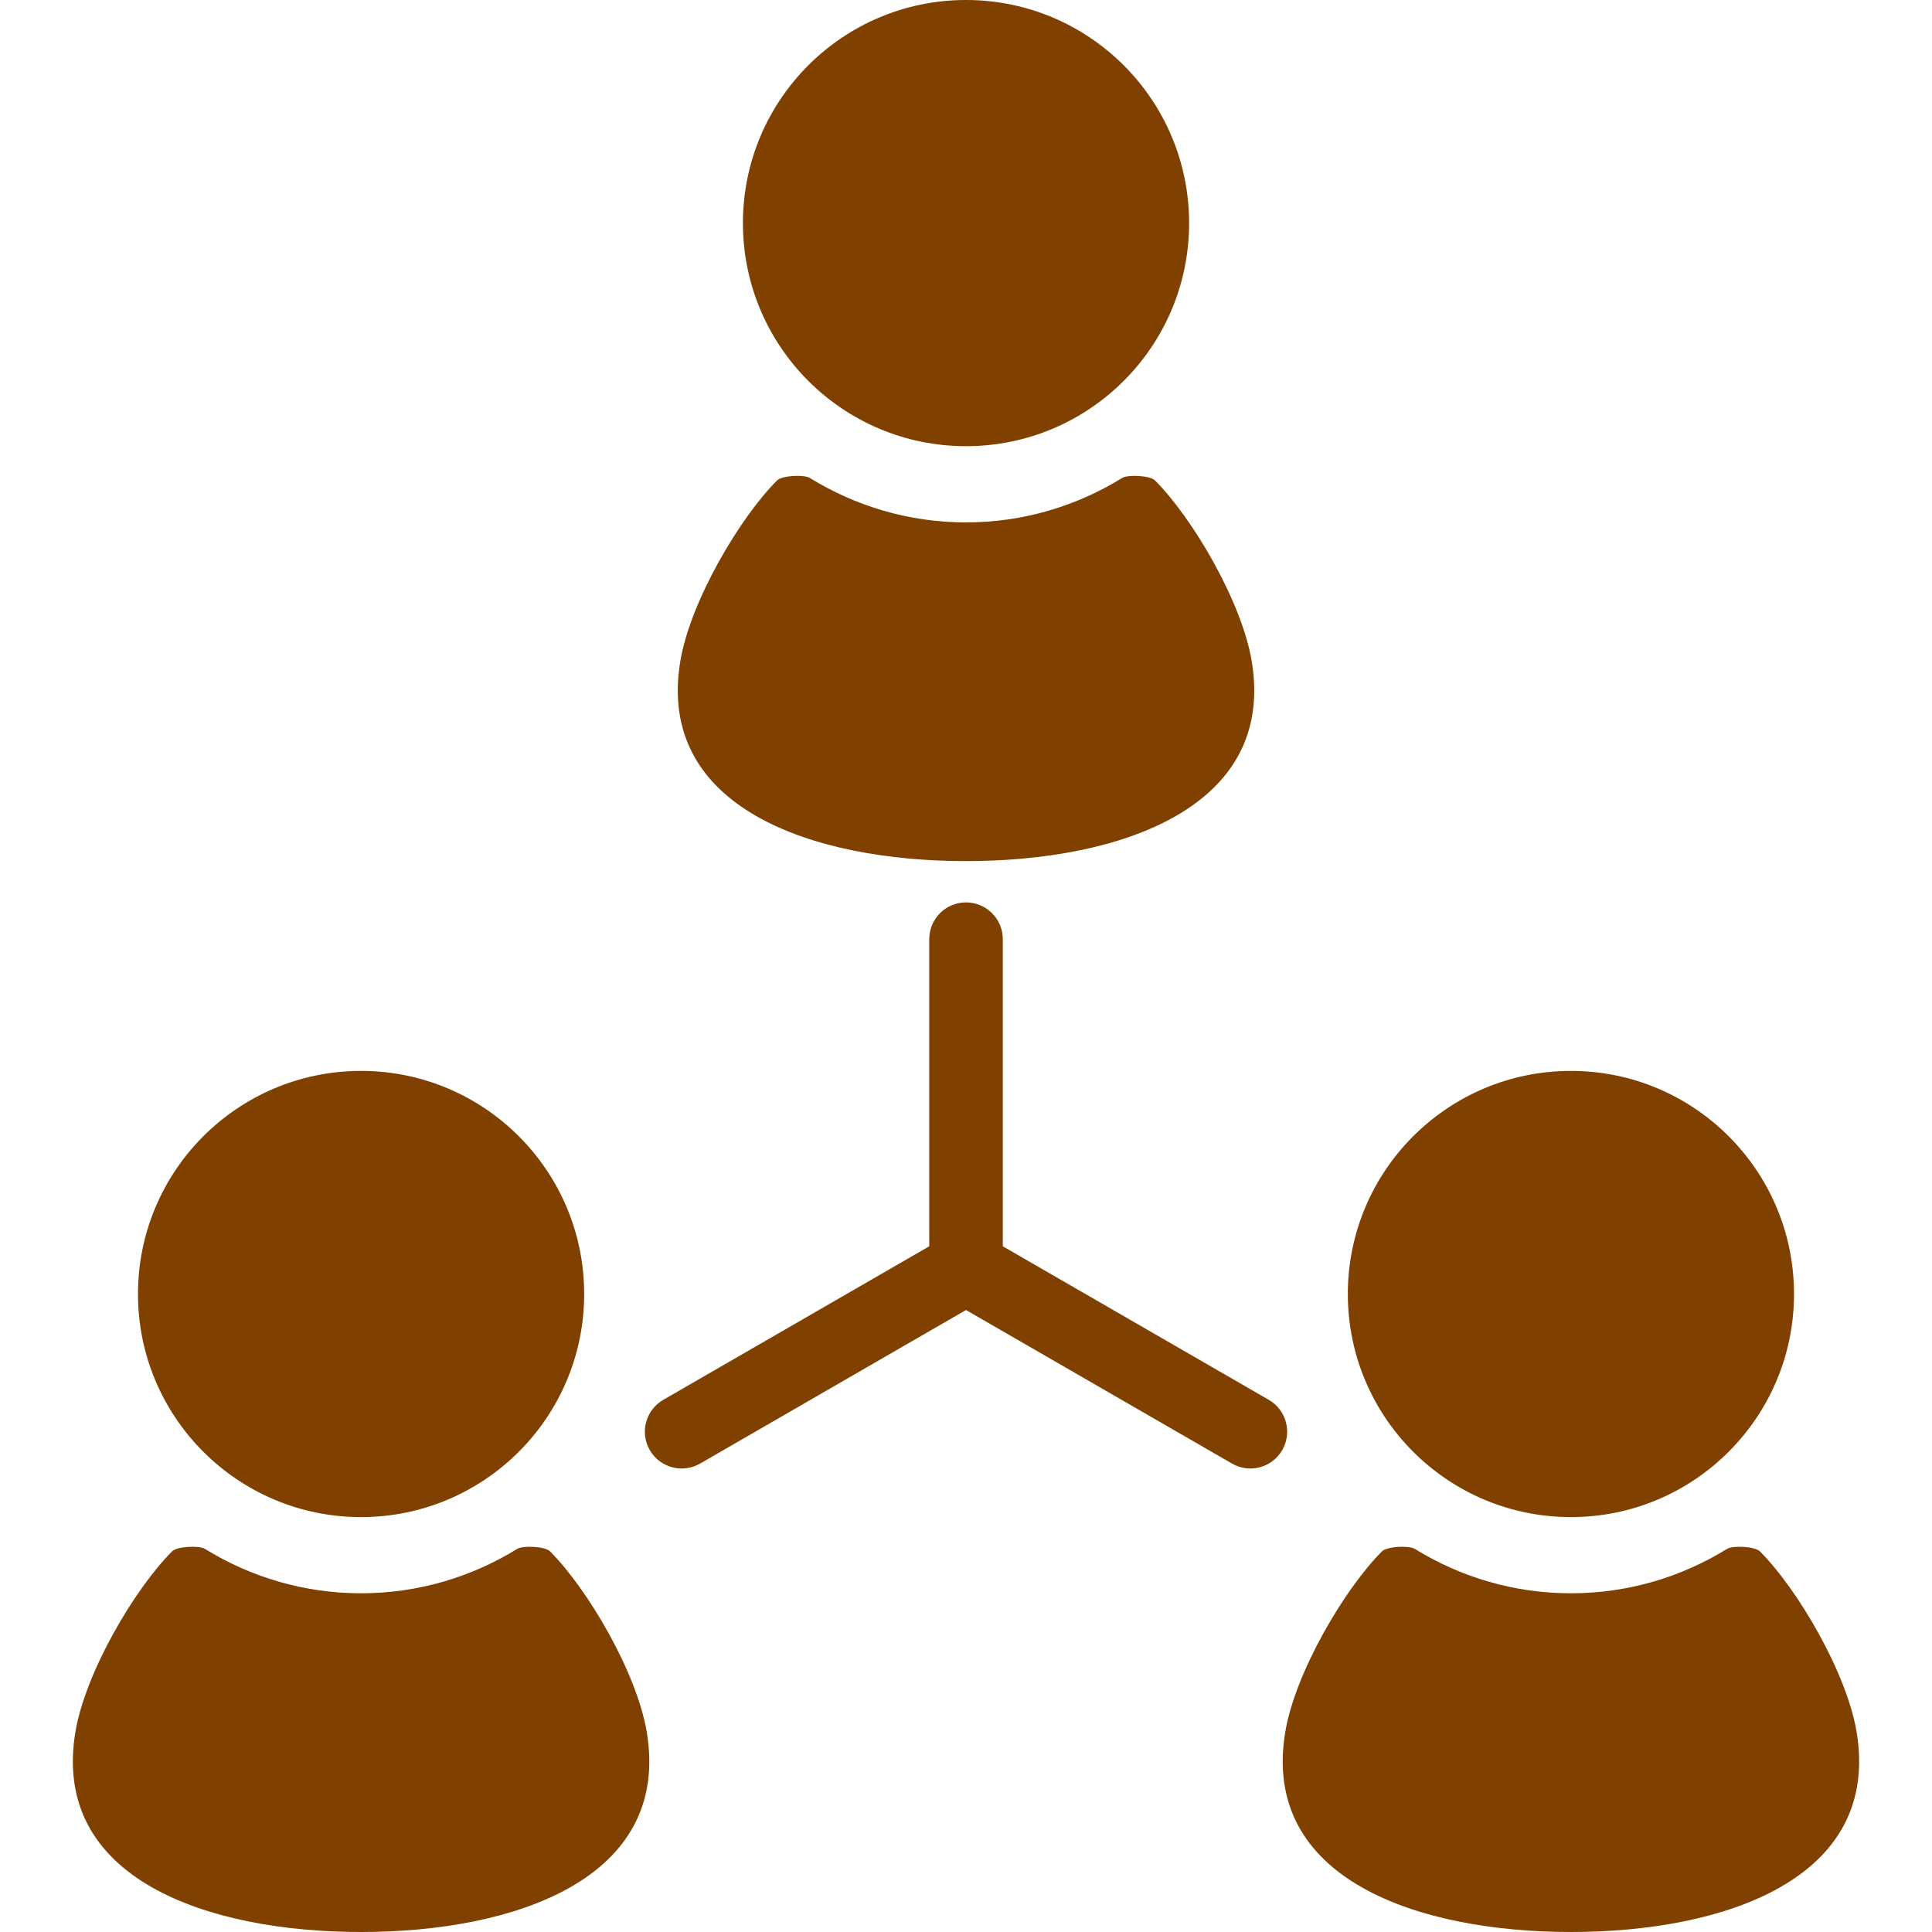
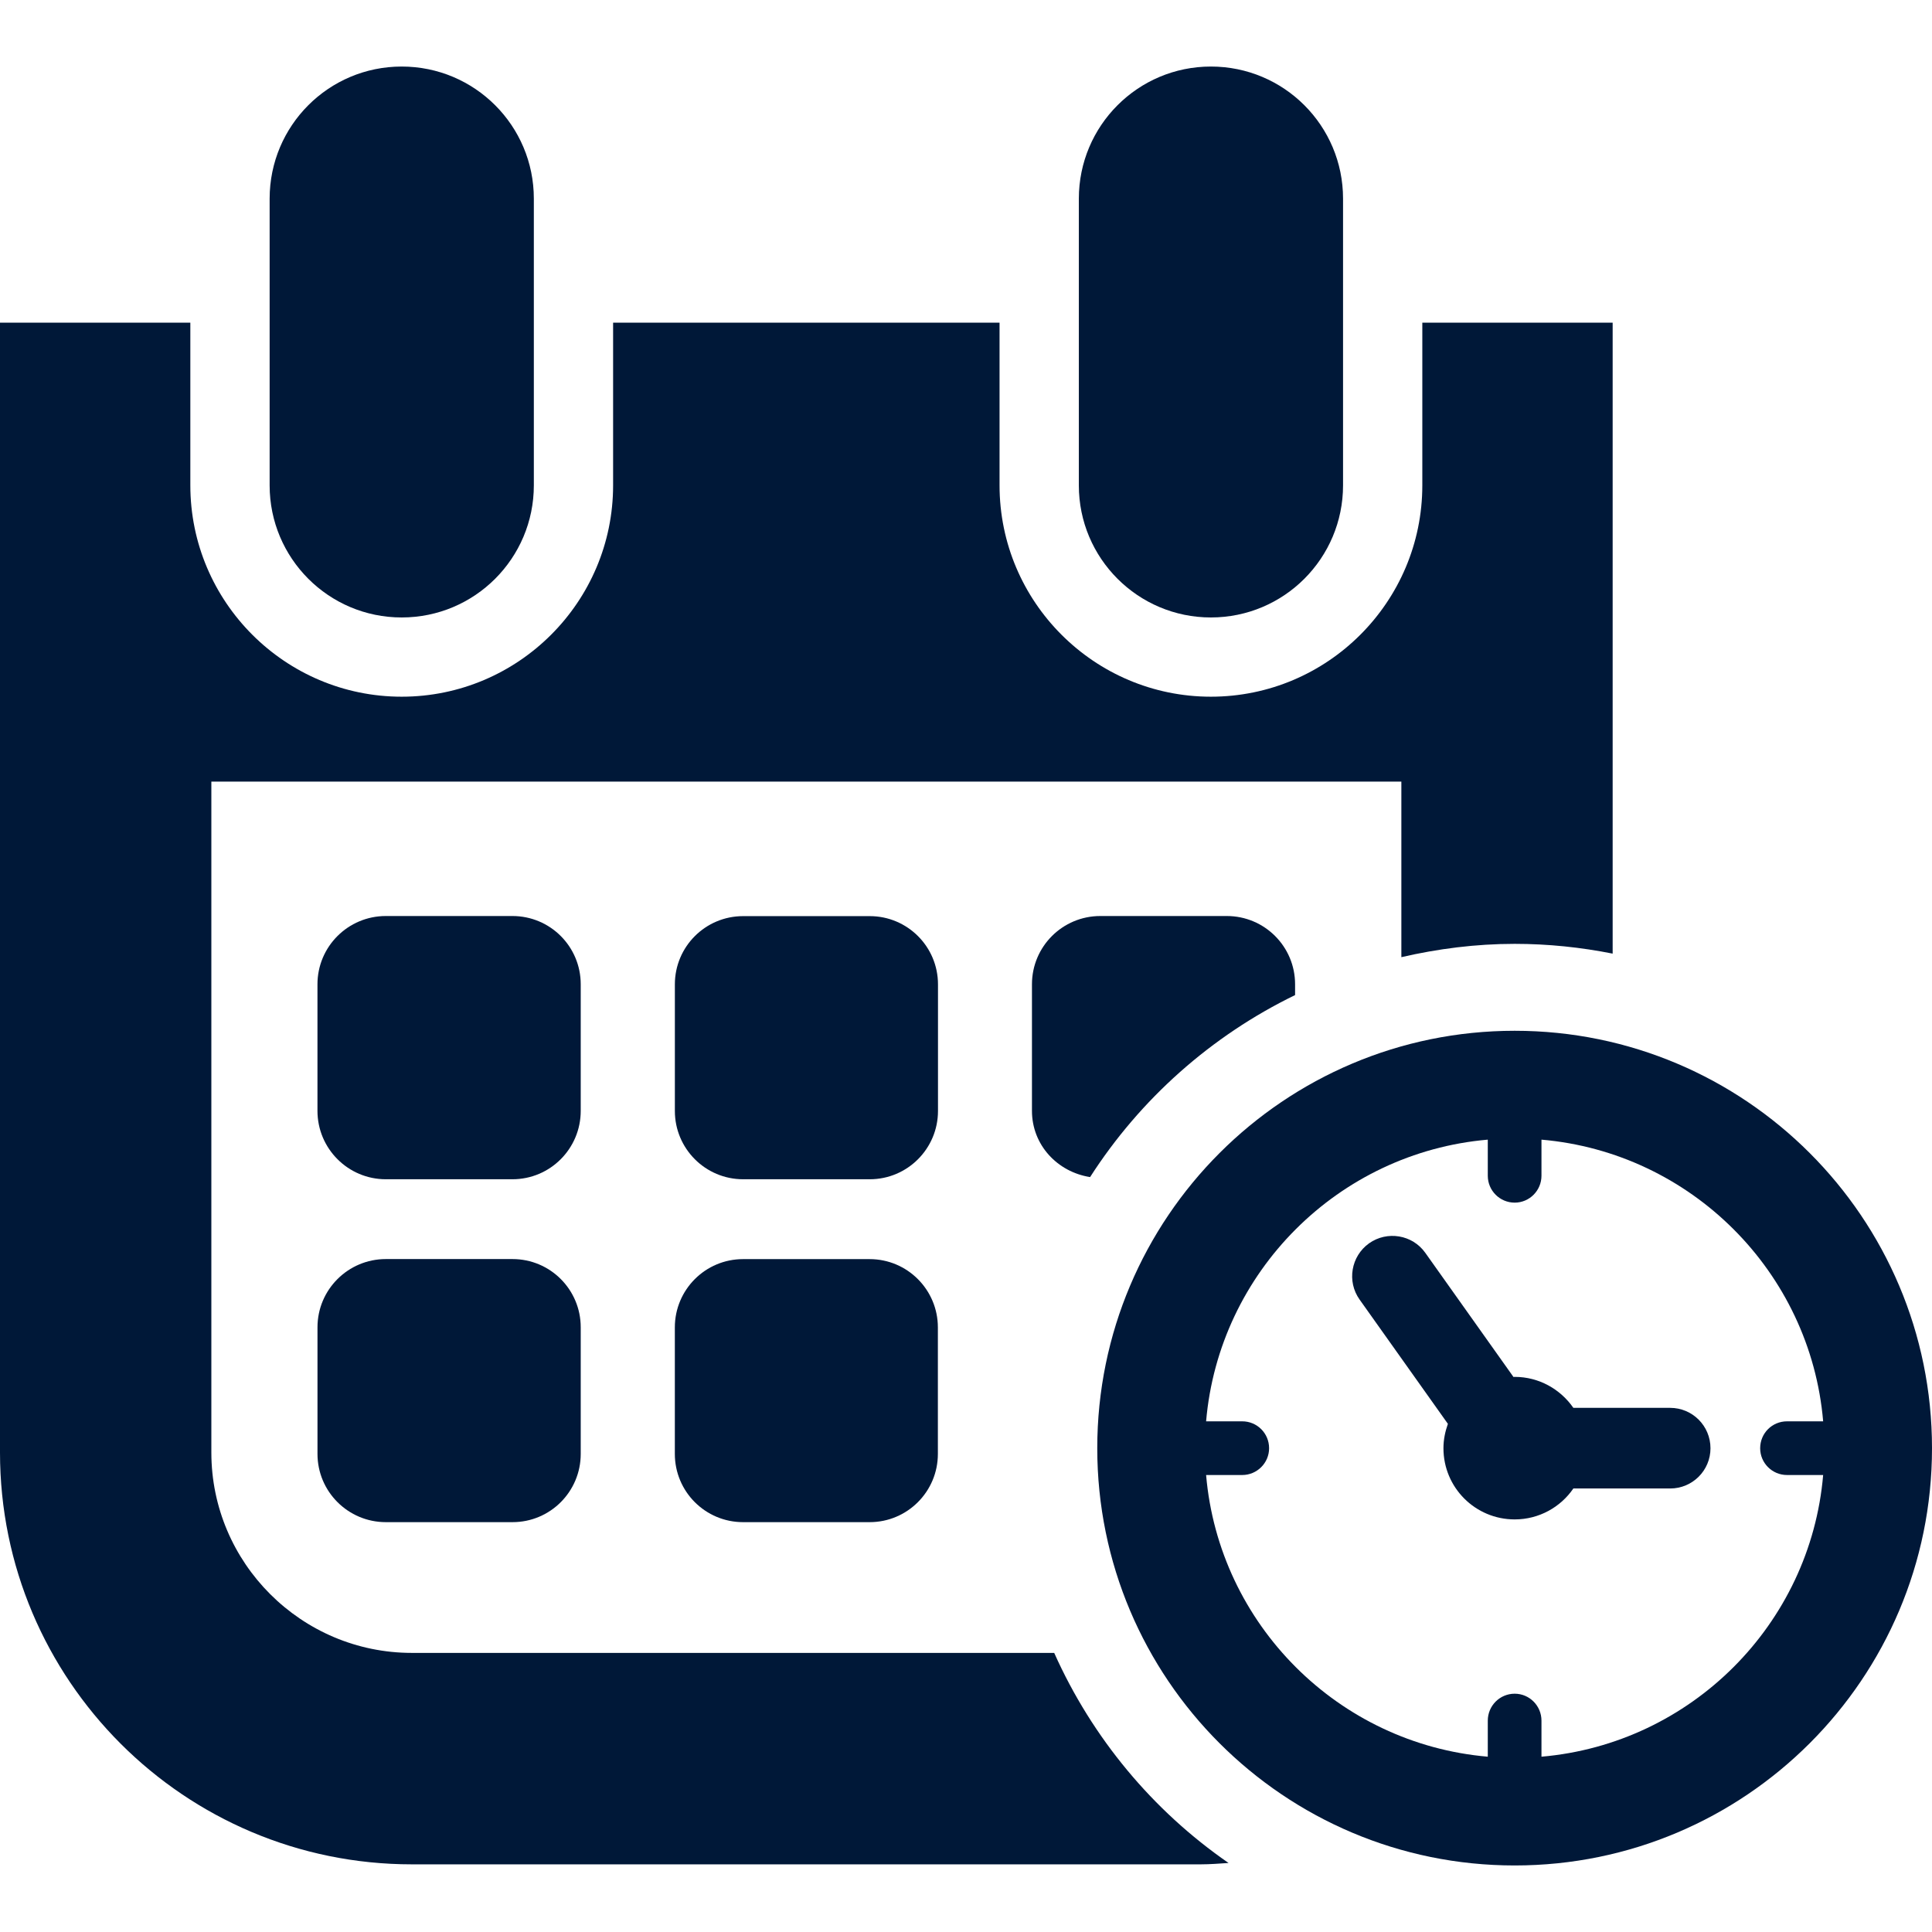
- <svg xmlns="http://www.w3.org/2000/svg" height="64px" width="64px" version="1.1" id="_x32_" viewBox="0 0 512 512" xml:space="preserve" fill="#804000">
-   <g id="SVGRepo_bgCarrier" stroke-width="0" />
-   <g id="SVGRepo_tracerCarrier" stroke-linecap="round" stroke-linejoin="round" />
-   <g id="SVGRepo_iconCarrier">
-     <style type="text/css"> .st0{fill:#804000;} </style>
+ <svg xmlns="http://www.w3.org/2000/svg" fill="#001838" version="1.1" id="Capa_1" width="800px" height="800px" viewBox="0 0 612 612" xml:space="preserve">
+   <g>
    <g>
-       <path class="st0" d="M256.001,118.244c32.648,0,59.126-26.47,59.126-59.118S288.65,0,256.001,0s-59.118,26.477-59.118,59.126 S223.353,118.244,256.001,118.244z" />
-       <path class="st0" d="M256.001,228.204c40.613,0,82.205-14.063,75.715-52.998c-2.643-15.812-15.718-37.977-25.65-47.901 c-1.286-1.278-7.108-1.612-8.69-0.632c-12.052,7.434-26.202,11.768-41.376,11.768c-15.166,0-29.316-4.334-41.367-11.768 c-1.583-0.98-7.406-0.646-8.691,0.632c-9.924,9.924-23.014,32.089-25.65,47.901C173.803,214.142,215.396,228.204,256.001,228.204z" />
-       <path class="st0" d="M95.685,402.046c32.648,0,59.126-26.47,59.126-59.118c0-32.656-26.477-59.126-59.126-59.126 s-59.119,26.47-59.119,59.126C36.567,375.576,63.037,402.046,95.685,402.046z" />
-       <path class="st0" d="M145.75,411.114c-1.285-1.293-7.107-1.612-8.69-0.639c-12.059,7.434-26.201,11.762-41.375,11.762 c-15.173,0-29.316-4.327-41.368-11.762c-1.583-0.972-7.413-0.654-8.697,0.639c-9.925,9.917-23.007,32.082-25.642,47.894 C13.487,497.944,55.08,512,95.685,512c40.613,0,82.206-14.056,75.714-52.992C168.758,443.196,155.675,421.031,145.75,411.114z" />
-       <path class="st0" d="M416.314,402.046c32.648,0,59.118-26.47,59.118-59.118c0-32.656-26.47-59.126-59.118-59.126 s-59.126,26.47-59.126,59.126C357.189,375.576,383.666,402.046,416.314,402.046z" />
-       <path class="st0" d="M492.022,459.008c-2.636-15.812-15.718-37.977-25.642-47.894c-1.286-1.293-7.115-1.612-8.698-0.639 c-12.052,7.434-26.194,11.762-41.368,11.762c-15.173,0-29.316-4.327-41.375-11.762c-1.583-0.972-7.405-0.654-8.69,0.639 c-9.924,9.917-23.003,32.082-25.646,47.894C334.113,497.944,375.701,512,416.314,512C456.92,512,498.512,497.944,492.022,459.008z" />
-       <path class="st0" d="M336.24,370.973l-70.488-40.692v-81.385c0-5.387-4.363-9.75-9.75-9.75c-5.38,0-9.743,4.363-9.743,9.75v81.385 l-70.488,40.692c-4.66,2.693-6.265,8.662-3.572,13.322c2.694,4.662,8.661,6.258,13.322,3.572l70.48-40.7l70.488,40.692 c4.661,2.694,10.622,1.097,13.315-3.565C342.498,379.635,340.9,373.666,336.24,370.973z" />
+       <g>
+         <g>
+           <g>
+             <path d="M479.808,326.519c-73.02,0-132.228,59.227-132.228,132.229c0,72.983,59.208,132.174,132.228,132.174       c72.984,0,132.192-59.19,132.192-132.174C612,385.745,552.792,326.519,479.808,326.519z M488.292,556.469v-11.415       c0-4.722-3.808-8.538-8.484-8.538c-4.722,0-8.521,3.826-8.521,8.538v11.415c-47.341-4.07-85.158-41.896-89.229-89.229h11.451       c4.677,0,8.502-3.809,8.502-8.484c0-4.758-3.825-8.521-8.502-8.521h-11.451c4.07-47.351,41.896-85.14,89.229-89.229v11.433       c0,4.704,3.809,8.521,8.521,8.521c4.677,0,8.484-3.826,8.484-8.521v-11.433c47.359,4.089,85.177,41.878,89.229,89.229h-11.451       c-4.703,0-8.502,3.771-8.502,8.521c0,4.686,3.808,8.484,8.502,8.484h11.451C573.478,514.572,535.651,552.389,488.292,556.469z" />
+           </g>
+         </g>
+       </g>
+       <g>
+         <g>
+           <g>
+             <path d="M529.066,445.966h-30.671c-4.089-5.897-10.881-9.813-18.588-9.813c-0.117,0-0.244,0.036-0.38,0.036l-27.948-39.346       c-4.07-5.726-12.048-7.055-17.792-3.003c-5.726,4.089-7.101,12.084-3.003,17.828l27.967,39.363       c-0.859,2.415-1.41,4.984-1.41,7.725c0,12.464,10.085,22.549,22.566,22.549c7.707,0,14.535-3.88,18.588-9.796h30.671       c7.037,0,12.763-5.688,12.763-12.744C541.829,451.674,536.104,445.966,529.066,445.966z" />
+           </g>
+         </g>
+       </g>
+       <g>
+         <g>
+           <g>
+             <path d="M127.245,195.593c23.137,0,41.86-18.741,41.86-41.851V62.93c0-23.119-18.723-41.851-41.86-41.851       c-23.119,0-41.833,18.732-41.833,41.851v90.821C85.412,176.852,104.125,195.593,127.245,195.593z" />
+           </g>
+         </g>
+       </g>
+       <g>
+         <g>
+           <g>
+             <path d="M383.578,195.593c23.138,0,41.86-18.741,41.86-41.851V62.93c0-23.119-18.723-41.851-41.86-41.851       c-23.101,0-41.832,18.732-41.832,41.851v90.821C341.736,176.852,360.478,195.593,383.578,195.593z" />
+           </g>
+         </g>
+       </g>
+       <g>
+         <g>
+           <g>
+             <path d="M183.957,311.793c0-11.948-9.66-21.626-21.636-21.626h-40.105c-11.948,0-21.653,9.678-21.653,21.626v40.088       c0,11.966,9.705,21.672,21.653,21.672h40.105c11.966,0,21.636-9.706,21.636-21.672V311.793z" />
+           </g>
+         </g>
+       </g>
+       <g>
+         <g>
+           <g>
+             <path d="M297.127,311.82c0-11.948-9.687-21.617-21.608-21.617h-40.124c-11.948,0-21.618,9.669-21.618,21.617v40.097       c0,11.93,9.669,21.636,21.618,21.636h40.124c11.93,0,21.608-9.706,21.608-21.636V311.82z" />
+           </g>
+         </g>
+       </g>
+       <g>
+         <g>
+           <g>
+             <path d="M348.548,290.167c-11.967,0-21.654,9.678-21.654,21.626v40.088c0,10.826,8.068,19.365,18.416,20.984       c15.864-24.711,38.332-44.719,64.934-57.653v-3.419c0-11.948-9.669-21.626-21.636-21.626H348.548z" />
+           </g>
+         </g>
+       </g>
+       <g>
+         <g>
+           <g>
+             <path d="M122.225,398.833c-11.948,0-21.654,9.669-21.654,21.617v40.105c0,11.948,9.706,21.617,21.654,21.617h40.124       c11.948,0,21.608-9.669,21.608-21.617V420.45c0-11.948-9.66-21.617-21.608-21.617H122.225z" />
+           </g>
+         </g>
+       </g>
+       <g>
+         <g>
+           <g>
+             <path d="M275.473,398.851h-40.087c-11.948,0-21.617,9.688-21.617,21.636v40.069c0,11.948,9.669,21.617,21.617,21.617h40.087       c11.93,0,21.618-9.669,21.618-21.617v-40.069C297.091,408.538,287.403,398.851,275.473,398.851z" />
+           </g>
+         </g>
+       </g>
+       <g>
+         <g>
+           <g>
+             <path d="M333.939,523.59H130.474c-35.022,0-63.523-28.5-63.523-63.486V247.592h376.958v55.608       c11.551-2.659,23.518-4.215,35.899-4.215c10.619,0,20.984,1.095,31.033,3.094V102.204h-60.293v51.538       c0,36.921-30.021,66.951-66.97,66.951c-36.93,0-66.95-30.029-66.95-66.951v-51.538H194.213v51.538       c0,36.921-30.039,66.951-66.969,66.951c-36.913,0-66.951-30.029-66.951-66.951v-51.538H0v357.891       c0,72.034,58.412,130.474,130.474,130.474h249.885c2.967,0,5.897-0.244,8.81-0.435       C365.163,573.545,345.987,550.525,333.939,523.59z" />
+           </g>
+         </g>
+       </g>
    </g>
  </g>
</svg>
